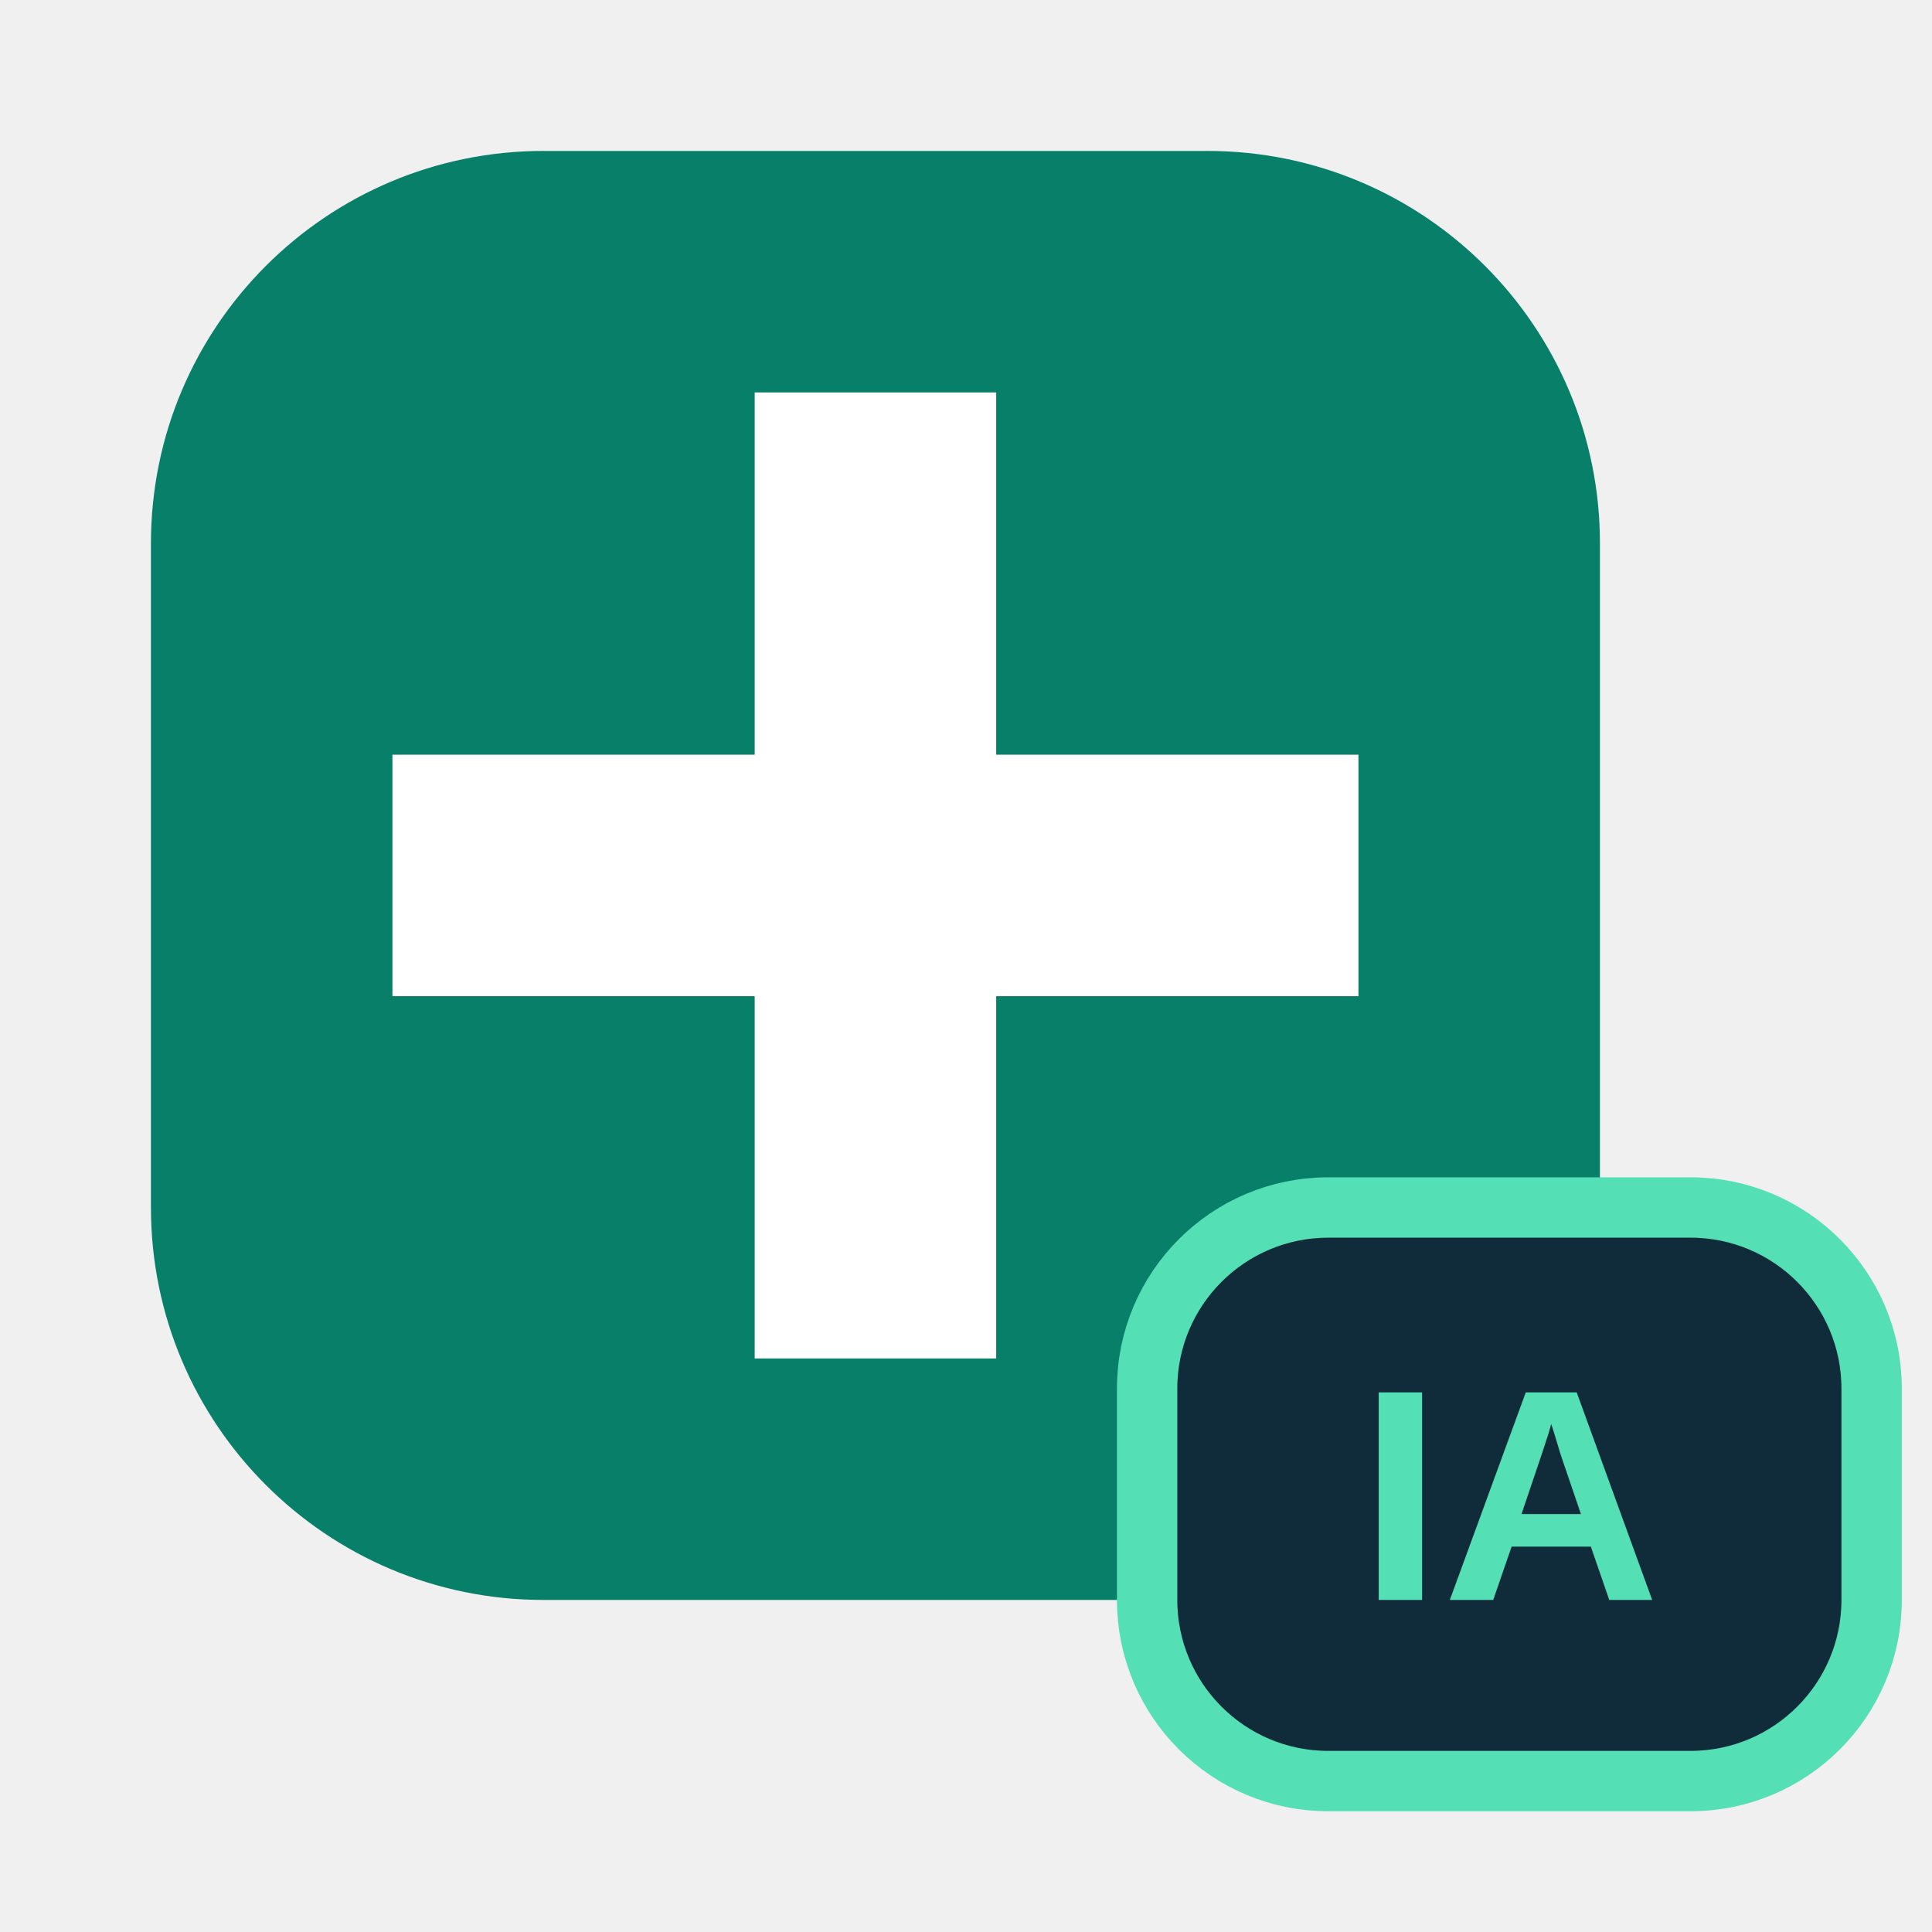
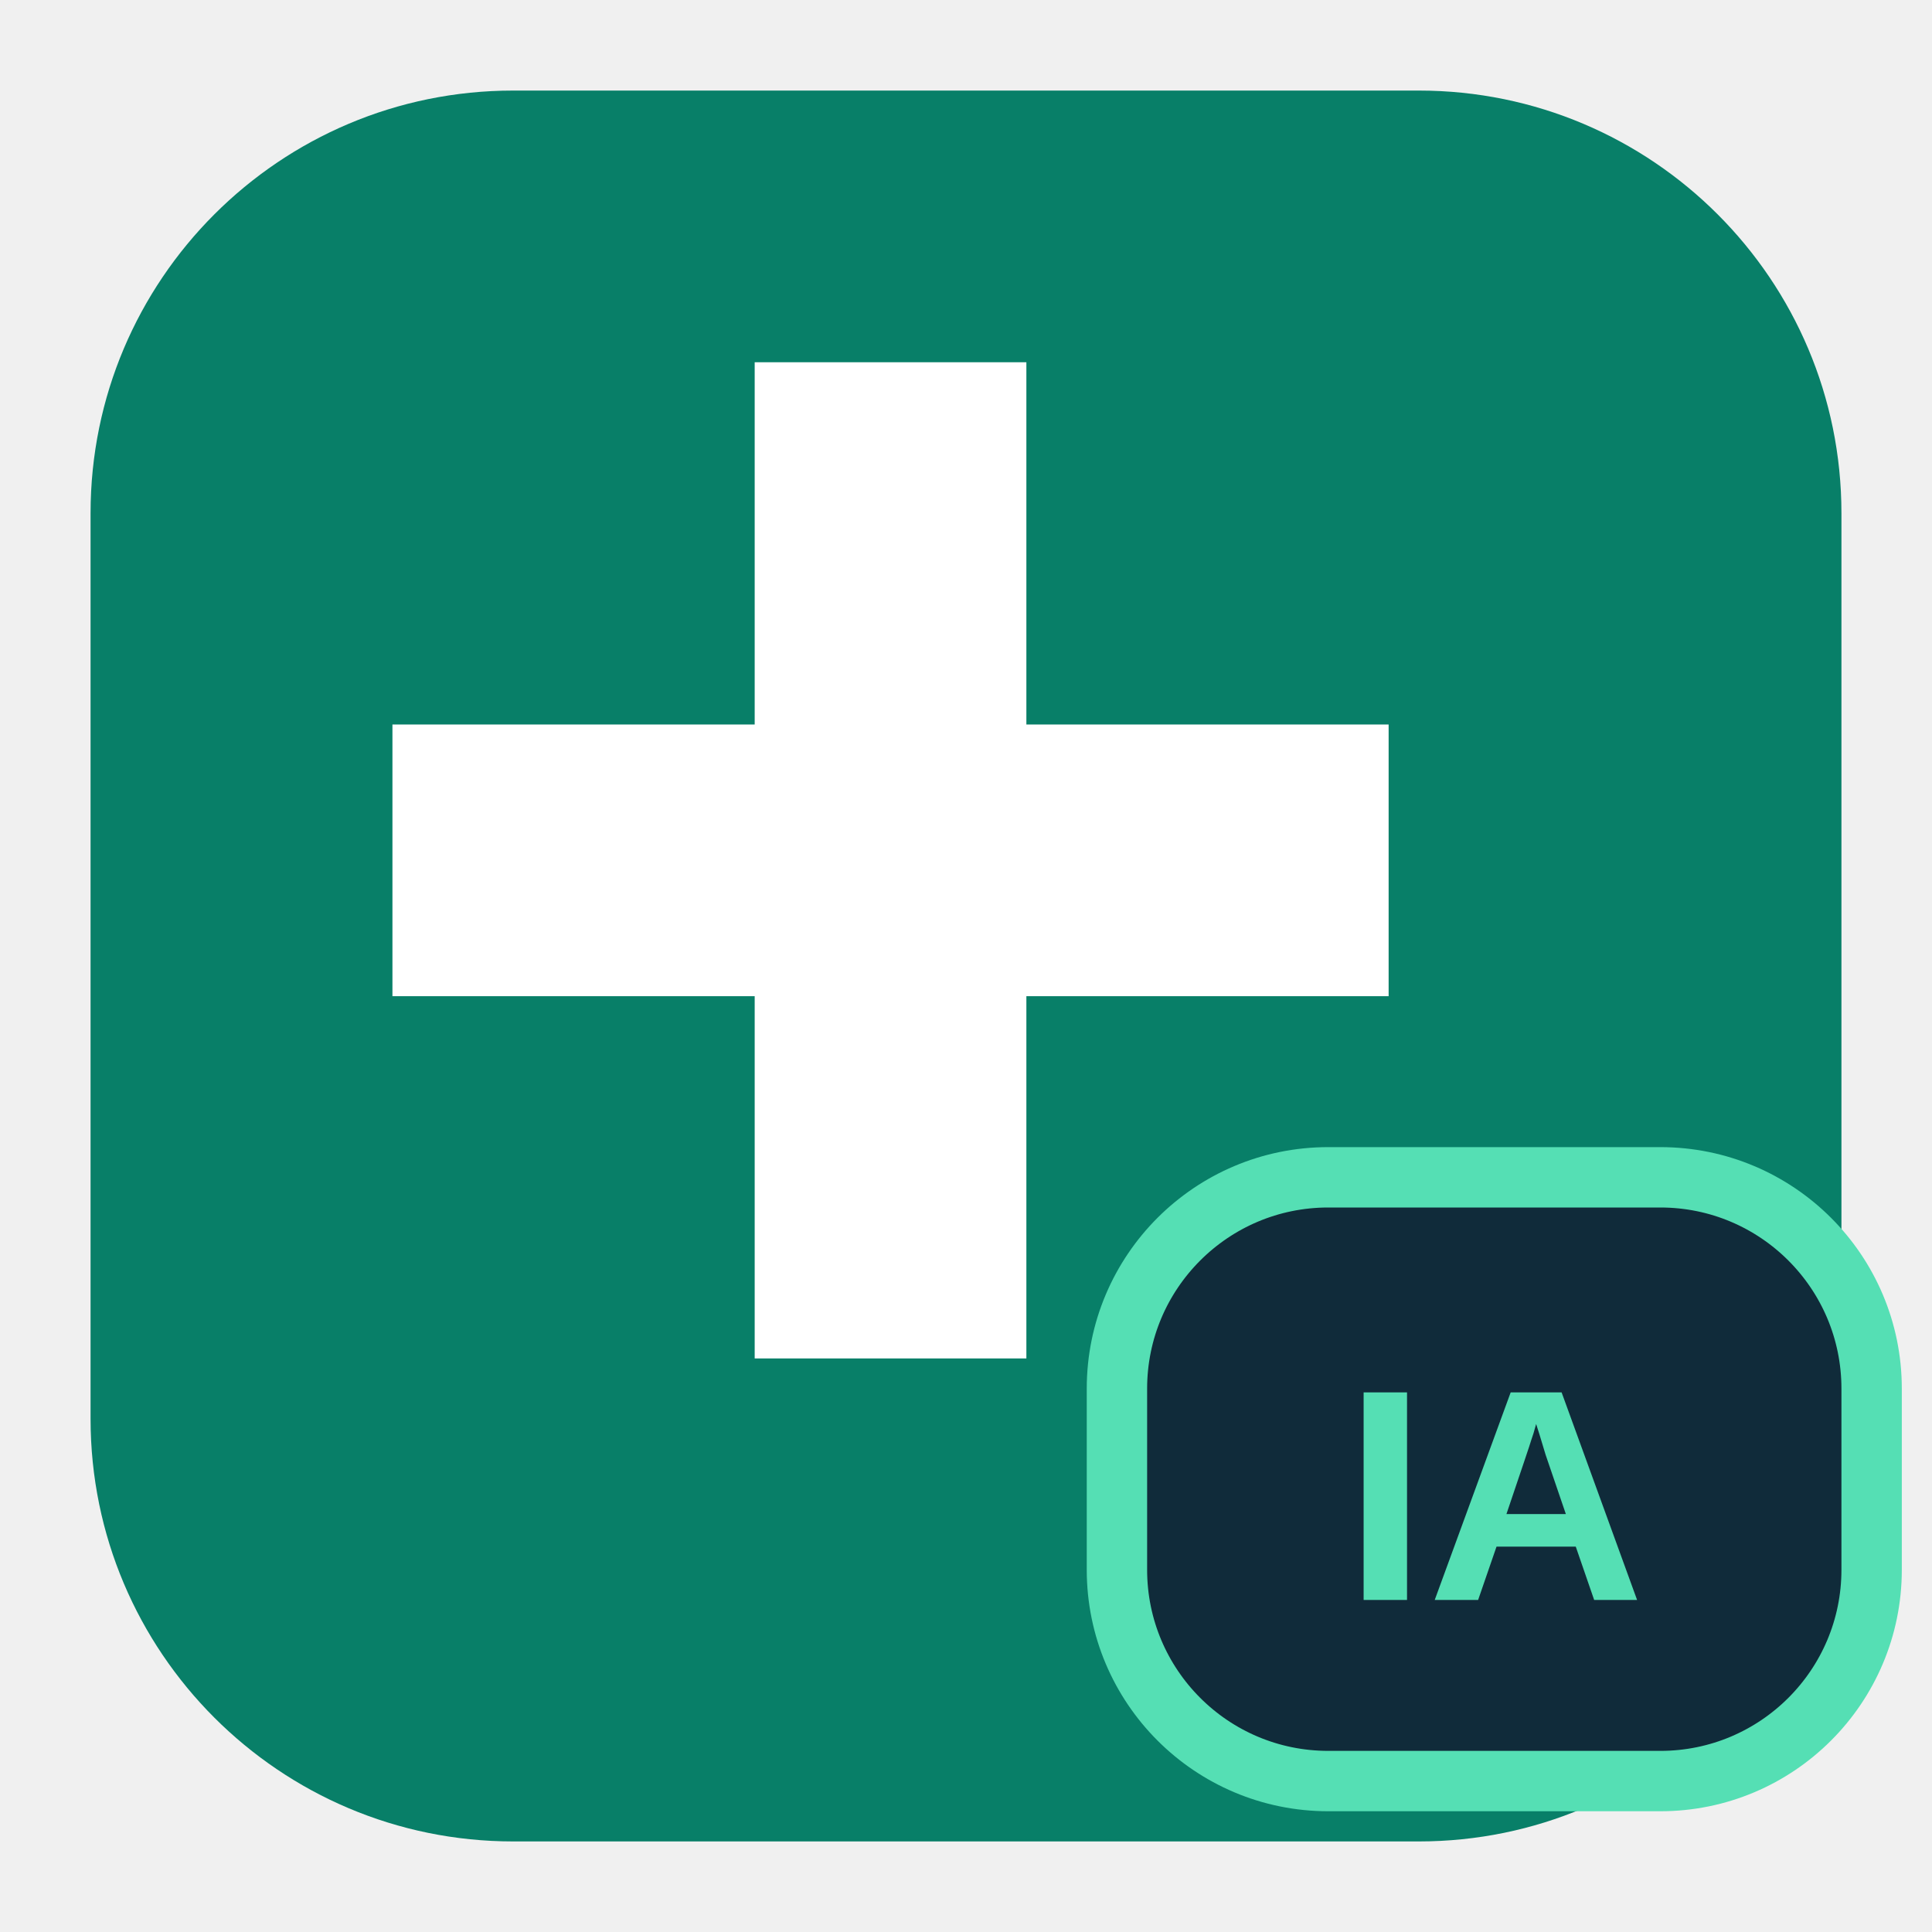
<svg xmlns="http://www.w3.org/2000/svg" viewBox="0 0 64 64">
-   <rect x="5" y="5" width="48" height="48" rx="13" fill="#087f68" />
-   <path d="M25 13h8v12h12v8H33v12h-8V33H13v-8h12z" fill="#ffffff" />
-   <rect x="38" y="40" width="24" height="19" rx="6" fill="#102b3a" stroke="#55dfb4" stroke-width="2" />
-   <text x="50" y="53" font-family="Arial,sans-serif" font-size="10" font-weight="900" text-anchor="middle" fill="#55dfb4">IA</text>
+   <rect x="3" y="3" width="58" height="58" rx="14" fill="#087f68" />
+   <path d="M25 12h9v12h12v9H34v12h-9V33H13v-9h12z" fill="#ffffff" />
+   <rect x="37" y="39" width="25" height="20" rx="7" fill="#102b3a" stroke="#55dfb4" stroke-width="2" />
+   <text x="49.5" y="53" font-family="Arial,sans-serif" font-size="10" font-weight="900" text-anchor="middle" fill="#55dfb4">IA</text>
</svg>
